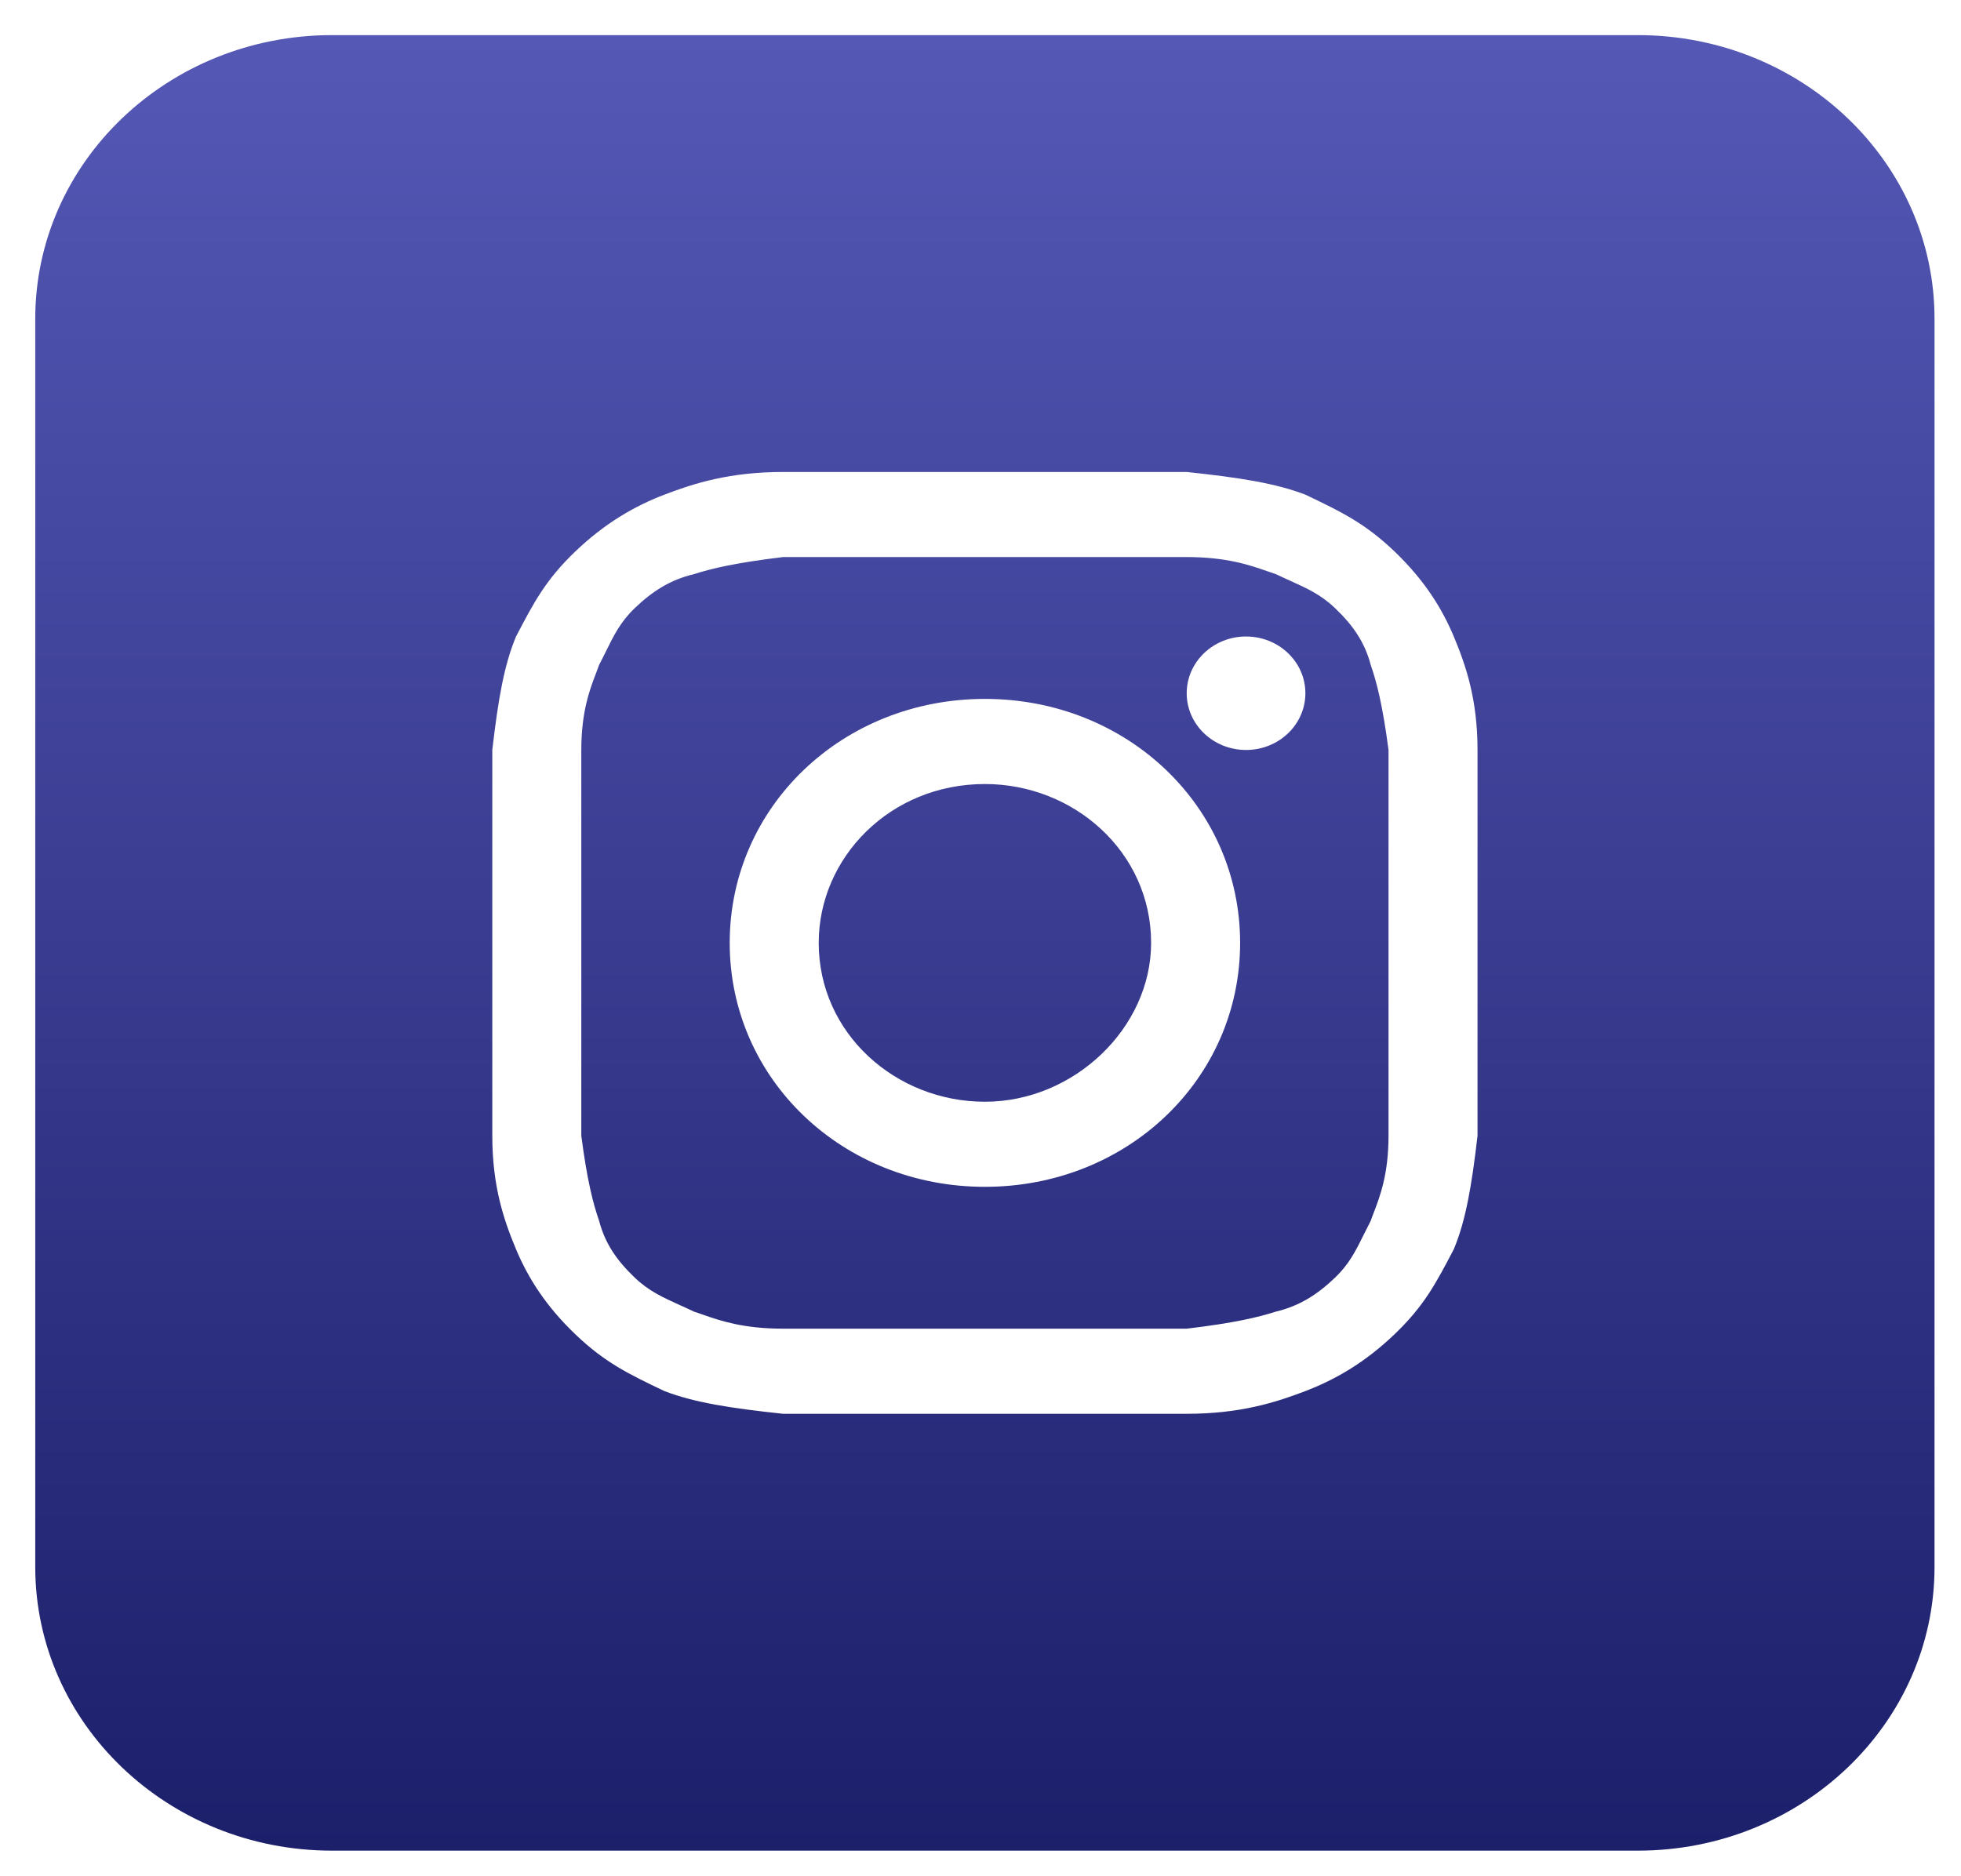
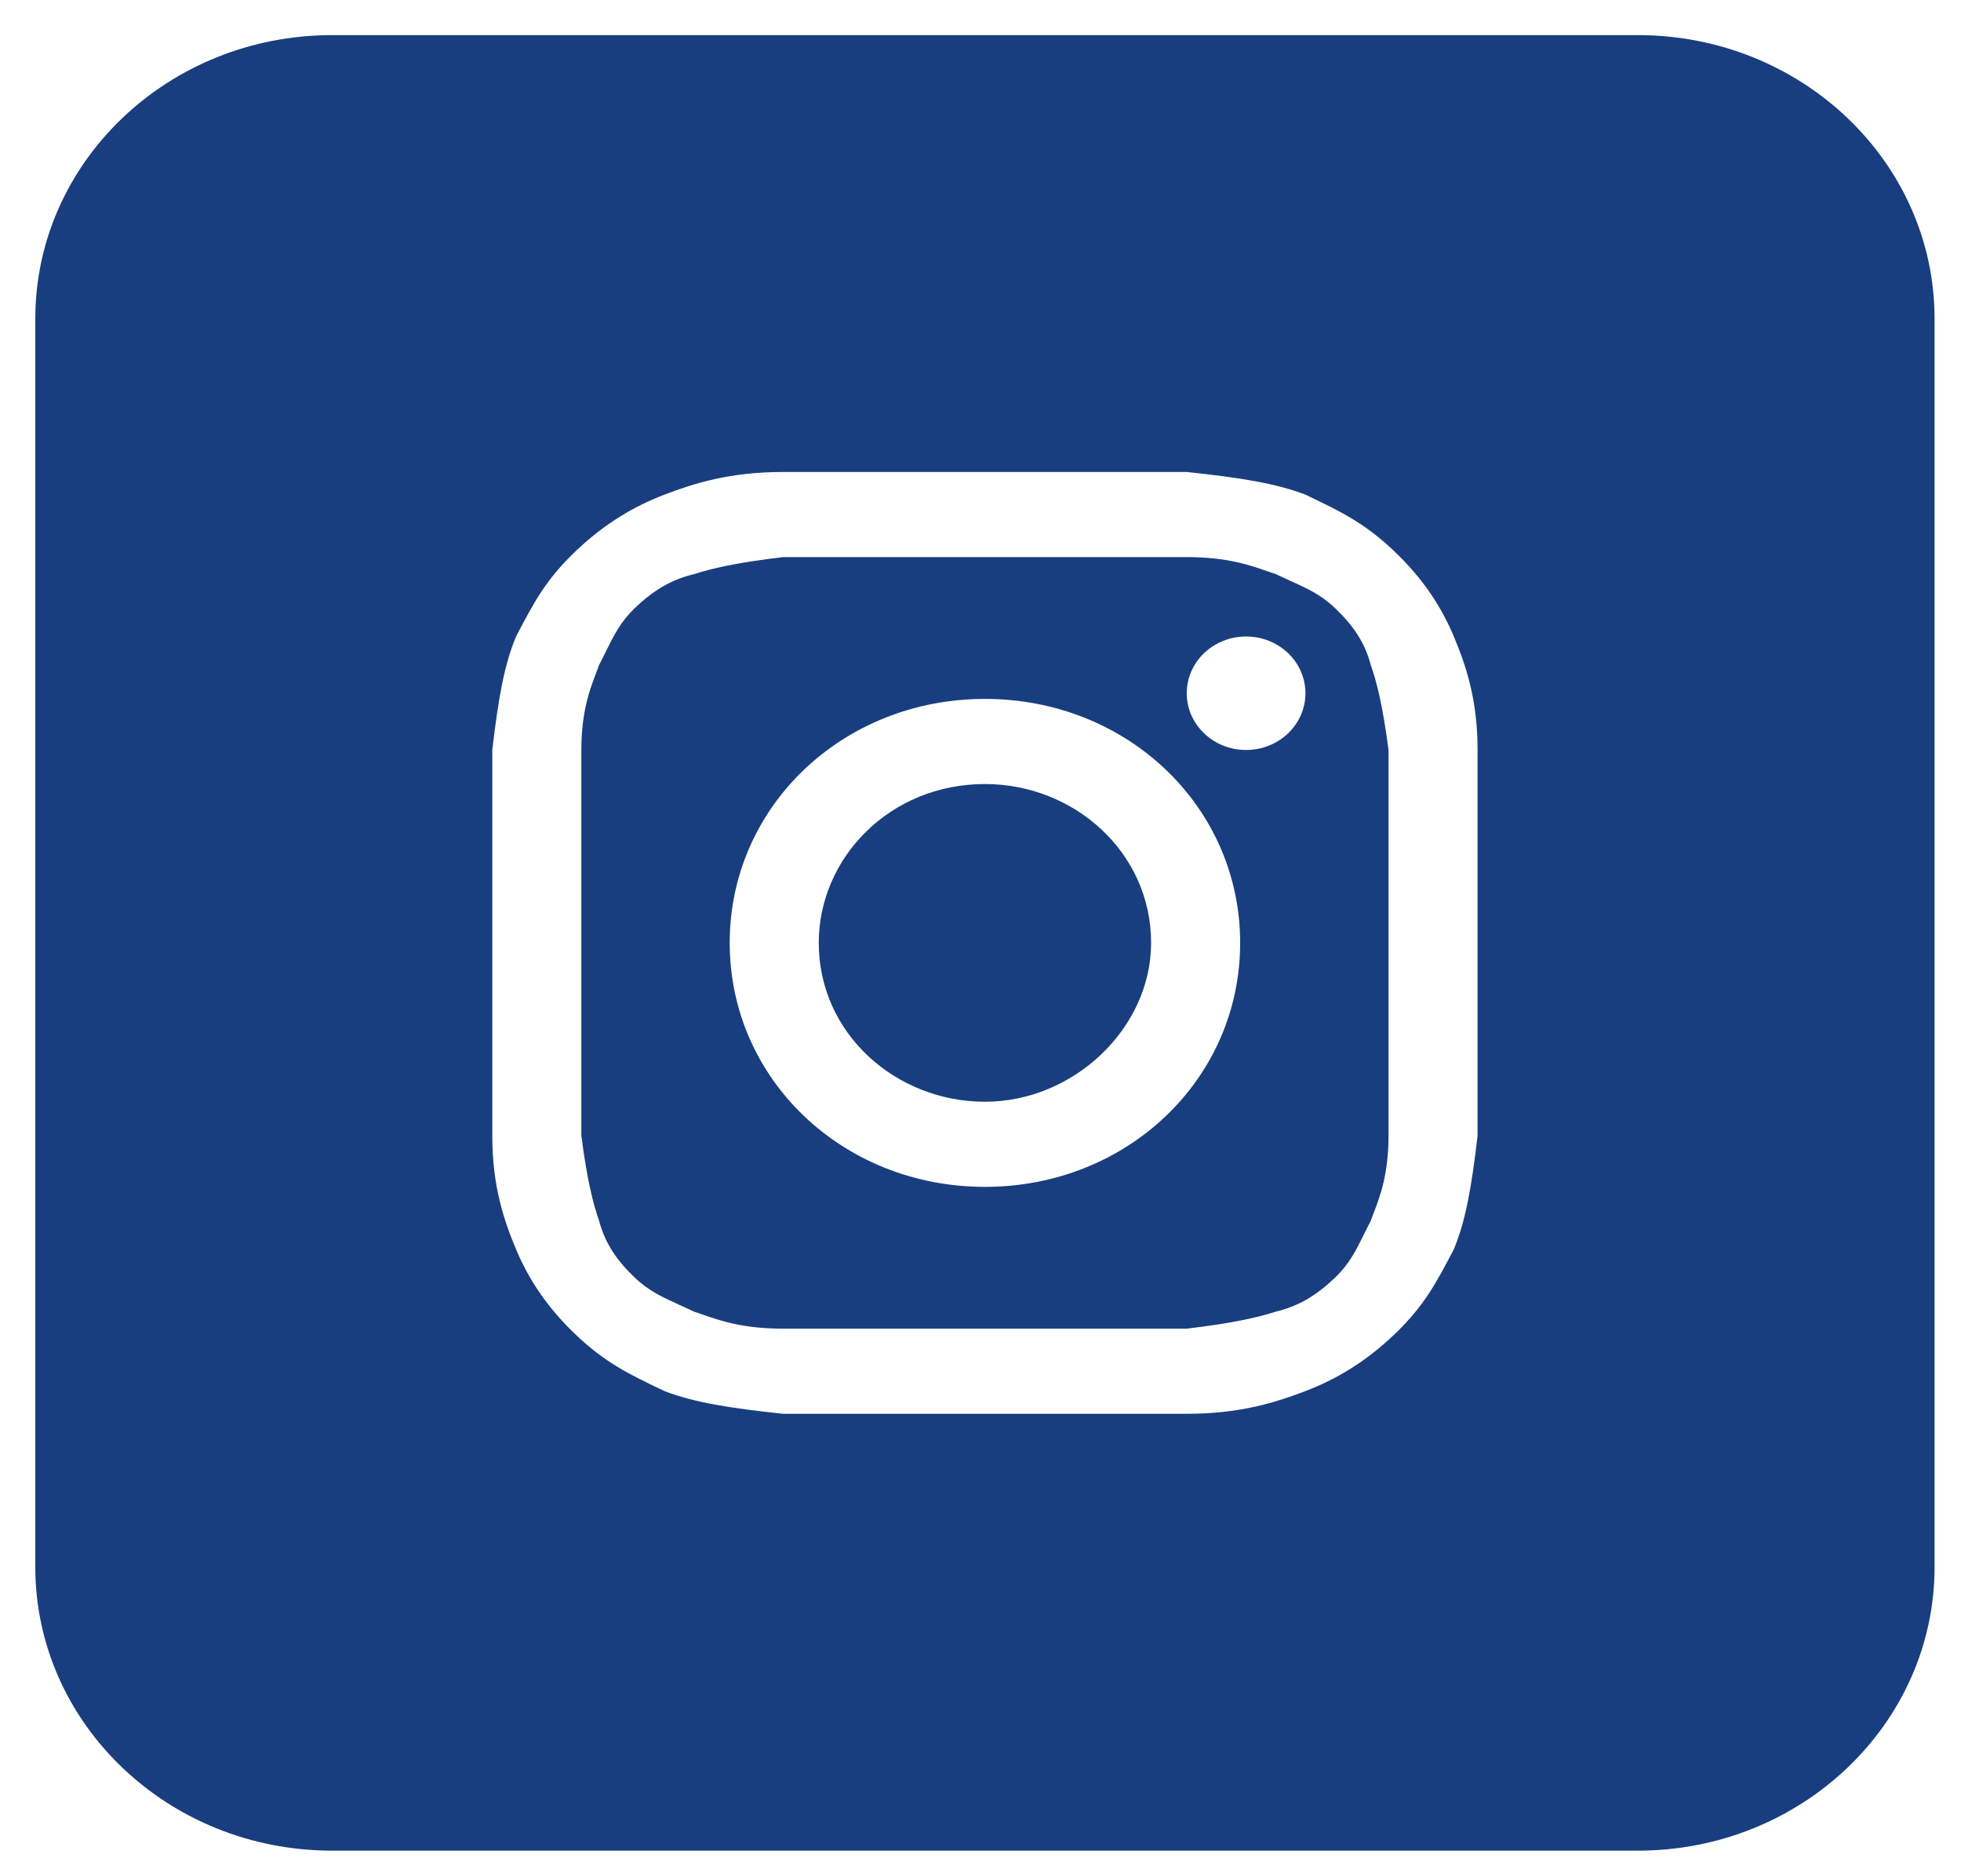
<svg xmlns="http://www.w3.org/2000/svg" width="46" height="44" viewBox="0 0 46 44" fill="none">
-   <path d="M23.103 25.848C21.015 25.848 19.205 24.25 19.205 22.121C19.205 20.124 20.876 18.394 23.103 18.394C25.192 18.394 27.002 19.991 27.002 22.121C27.002 24.117 25.192 25.848 23.103 25.848Z" fill="url(#paint0_linear_167_1638)" />
-   <path fill-rule="evenodd" clip-rule="evenodd" d="M27.837 13.069H18.37C17.256 13.203 16.699 13.336 16.281 13.469C15.724 13.602 15.307 13.868 14.889 14.268C14.559 14.584 14.402 14.899 14.214 15.281C14.164 15.382 14.112 15.488 14.054 15.598C14.032 15.66 14.007 15.725 13.981 15.795C13.835 16.175 13.636 16.695 13.636 17.595V26.646C13.775 27.711 13.915 28.244 14.054 28.643C14.193 29.175 14.471 29.575 14.889 29.974C15.22 30.29 15.55 30.439 15.95 30.62C16.055 30.667 16.165 30.717 16.281 30.773C16.346 30.793 16.414 30.817 16.487 30.843C16.885 30.982 17.428 31.172 18.37 31.172H27.837C28.951 31.039 29.508 30.906 29.925 30.773C30.482 30.64 30.9 30.373 31.317 29.974C31.648 29.658 31.804 29.342 31.993 28.96C32.043 28.86 32.095 28.754 32.153 28.643C32.174 28.581 32.199 28.516 32.226 28.447C32.371 28.066 32.571 27.547 32.571 26.646V17.595C32.431 16.53 32.292 15.998 32.153 15.598C32.014 15.066 31.735 14.667 31.317 14.268C30.987 13.951 30.657 13.802 30.257 13.622C30.152 13.574 30.041 13.524 29.925 13.469C29.861 13.448 29.793 13.425 29.72 13.399C29.322 13.26 28.778 13.069 27.837 13.069ZM23.103 16.397C19.762 16.397 17.117 18.926 17.117 22.121C17.117 25.315 19.762 27.844 23.103 27.844C26.445 27.844 29.09 25.315 29.09 22.121C29.09 18.926 26.445 16.397 23.103 16.397ZM30.621 16.264C30.621 16.999 29.998 17.595 29.229 17.595C28.46 17.595 27.837 16.999 27.837 16.264C27.837 15.529 28.46 14.933 29.229 14.933C29.998 14.933 30.621 15.529 30.621 16.264Z" fill="url(#paint1_linear_167_1638)" />
-   <path fill-rule="evenodd" clip-rule="evenodd" d="M0.827 7.479C0.827 3.803 3.944 0.824 7.789 0.824H38.418C42.263 0.824 45.379 3.803 45.379 7.479V36.763C45.379 40.438 42.263 43.418 38.418 43.418H7.789C3.944 43.418 0.827 40.438 0.827 36.763V7.479ZM18.37 11.073H27.837C29.09 11.206 29.925 11.339 30.621 11.605C31.457 12.005 32.014 12.271 32.71 12.936C33.406 13.602 33.824 14.268 34.102 14.933C34.38 15.598 34.659 16.397 34.659 17.595V26.646C34.52 27.844 34.38 28.643 34.102 29.309C33.684 30.107 33.406 30.64 32.71 31.305C32.014 31.971 31.317 32.37 30.621 32.636C29.925 32.903 29.09 33.169 27.837 33.169H18.37C17.117 33.036 16.281 32.903 15.585 32.636C14.75 32.237 14.193 31.971 13.497 31.305C12.801 30.64 12.383 29.974 12.105 29.309C11.826 28.643 11.548 27.844 11.548 26.646V17.595C11.687 16.397 11.826 15.598 12.105 14.933C12.522 14.134 12.801 13.602 13.497 12.936C14.193 12.271 14.889 11.872 15.585 11.605C16.281 11.339 17.117 11.073 18.37 11.073Z" fill="url(#paint2_linear_167_1638)" />
-   <defs>
-     <linearGradient id="paint0_linear_167_1638" x1="23.103" y1="0.824" x2="23.103" y2="43.418" gradientUnits="userSpaceOnUse">
-       <stop stop-color="#5558B5" />
-       <stop offset="1" stop-color="#1C1F6A" />
-     </linearGradient>
-     <linearGradient id="paint1_linear_167_1638" x1="23.103" y1="0.824" x2="23.103" y2="43.418" gradientUnits="userSpaceOnUse">
-       <stop stop-color="#5558B5" />
-       <stop offset="1" stop-color="#1C1F6A" />
-     </linearGradient>
-     <linearGradient id="paint2_linear_167_1638" x1="23.103" y1="0.824" x2="23.103" y2="43.418" gradientUnits="userSpaceOnUse">
-       <stop stop-color="#5558B5" />
-       <stop offset="1" stop-color="#1C1F6A" />
-     </linearGradient>
-   </defs>
+   <path d="M23.104 25.848C21.016 25.848 19.206 24.251 19.206 22.121C19.206 20.124 20.876 18.394 23.104 18.394C25.192 18.394 27.002 19.991 27.002 22.121C27.002 24.117 25.192 25.848 23.104 25.848Z" fill="#193E7F" />
+   <path fill-rule="evenodd" clip-rule="evenodd" d="M27.838 13.07H18.37C17.256 13.203 16.7 13.336 16.282 13.469C15.725 13.602 15.307 13.868 14.89 14.268C14.559 14.584 14.403 14.899 14.214 15.281C14.165 15.382 14.113 15.488 14.054 15.599C14.033 15.66 14.008 15.725 13.981 15.795C13.836 16.175 13.637 16.695 13.637 17.595V26.646C13.776 27.711 13.915 28.244 14.054 28.643C14.194 29.175 14.472 29.575 14.89 29.974C15.22 30.29 15.551 30.439 15.95 30.62C16.056 30.668 16.166 30.717 16.282 30.773C16.347 30.793 16.415 30.817 16.487 30.843C16.885 30.982 17.429 31.172 18.37 31.172H27.838C28.951 31.039 29.508 30.906 29.926 30.773C30.483 30.64 30.901 30.373 31.318 29.974C31.649 29.658 31.805 29.342 31.994 28.96C32.043 28.86 32.095 28.754 32.154 28.643C32.175 28.581 32.2 28.516 32.227 28.447C32.372 28.066 32.571 27.547 32.571 26.646V17.595C32.432 16.53 32.293 15.998 32.154 15.599C32.014 15.066 31.736 14.667 31.318 14.268C30.988 13.952 30.657 13.802 30.258 13.622C30.152 13.574 30.042 13.524 29.926 13.469C29.861 13.448 29.793 13.425 29.721 13.399C29.323 13.26 28.779 13.07 27.838 13.07ZM23.104 16.397C19.763 16.397 17.117 18.926 17.117 22.121C17.117 25.315 19.763 27.845 23.104 27.845C26.445 27.845 29.091 25.315 29.091 22.121C29.091 18.926 26.445 16.397 23.104 16.397ZM30.622 16.264C30.622 16.999 29.999 17.595 29.23 17.595C28.461 17.595 27.838 16.999 27.838 16.264C27.838 15.529 28.461 14.933 29.23 14.933C29.999 14.933 30.622 15.529 30.622 16.264Z" fill="#193E7F" />
+   <path fill-rule="evenodd" clip-rule="evenodd" d="M0.828 7.479C0.828 3.803 3.945 0.824 7.789 0.824H38.419C42.263 0.824 45.38 3.803 45.38 7.479V36.763C45.38 40.438 42.263 43.418 38.419 43.418H7.789C3.945 43.418 0.828 40.438 0.828 36.763V7.479ZM18.37 11.073H27.838C29.091 11.206 29.926 11.339 30.622 11.605C31.457 12.005 32.014 12.271 32.71 12.937C33.407 13.602 33.824 14.268 34.103 14.933C34.381 15.599 34.66 16.397 34.66 17.595V26.646C34.52 27.845 34.381 28.643 34.103 29.309C33.685 30.107 33.407 30.64 32.71 31.305C32.014 31.971 31.318 32.37 30.622 32.636C29.926 32.903 29.091 33.169 27.838 33.169H18.37C17.117 33.036 16.282 32.903 15.586 32.636C14.751 32.237 14.194 31.971 13.498 31.305C12.801 30.64 12.384 29.974 12.105 29.309C11.827 28.643 11.548 27.845 11.548 26.646V17.595C11.688 16.397 11.827 15.599 12.105 14.933C12.523 14.134 12.801 13.602 13.498 12.937C14.194 12.271 14.89 11.872 15.586 11.605C16.282 11.339 17.117 11.073 18.37 11.073Z" fill="#193E7F" />
</svg>
